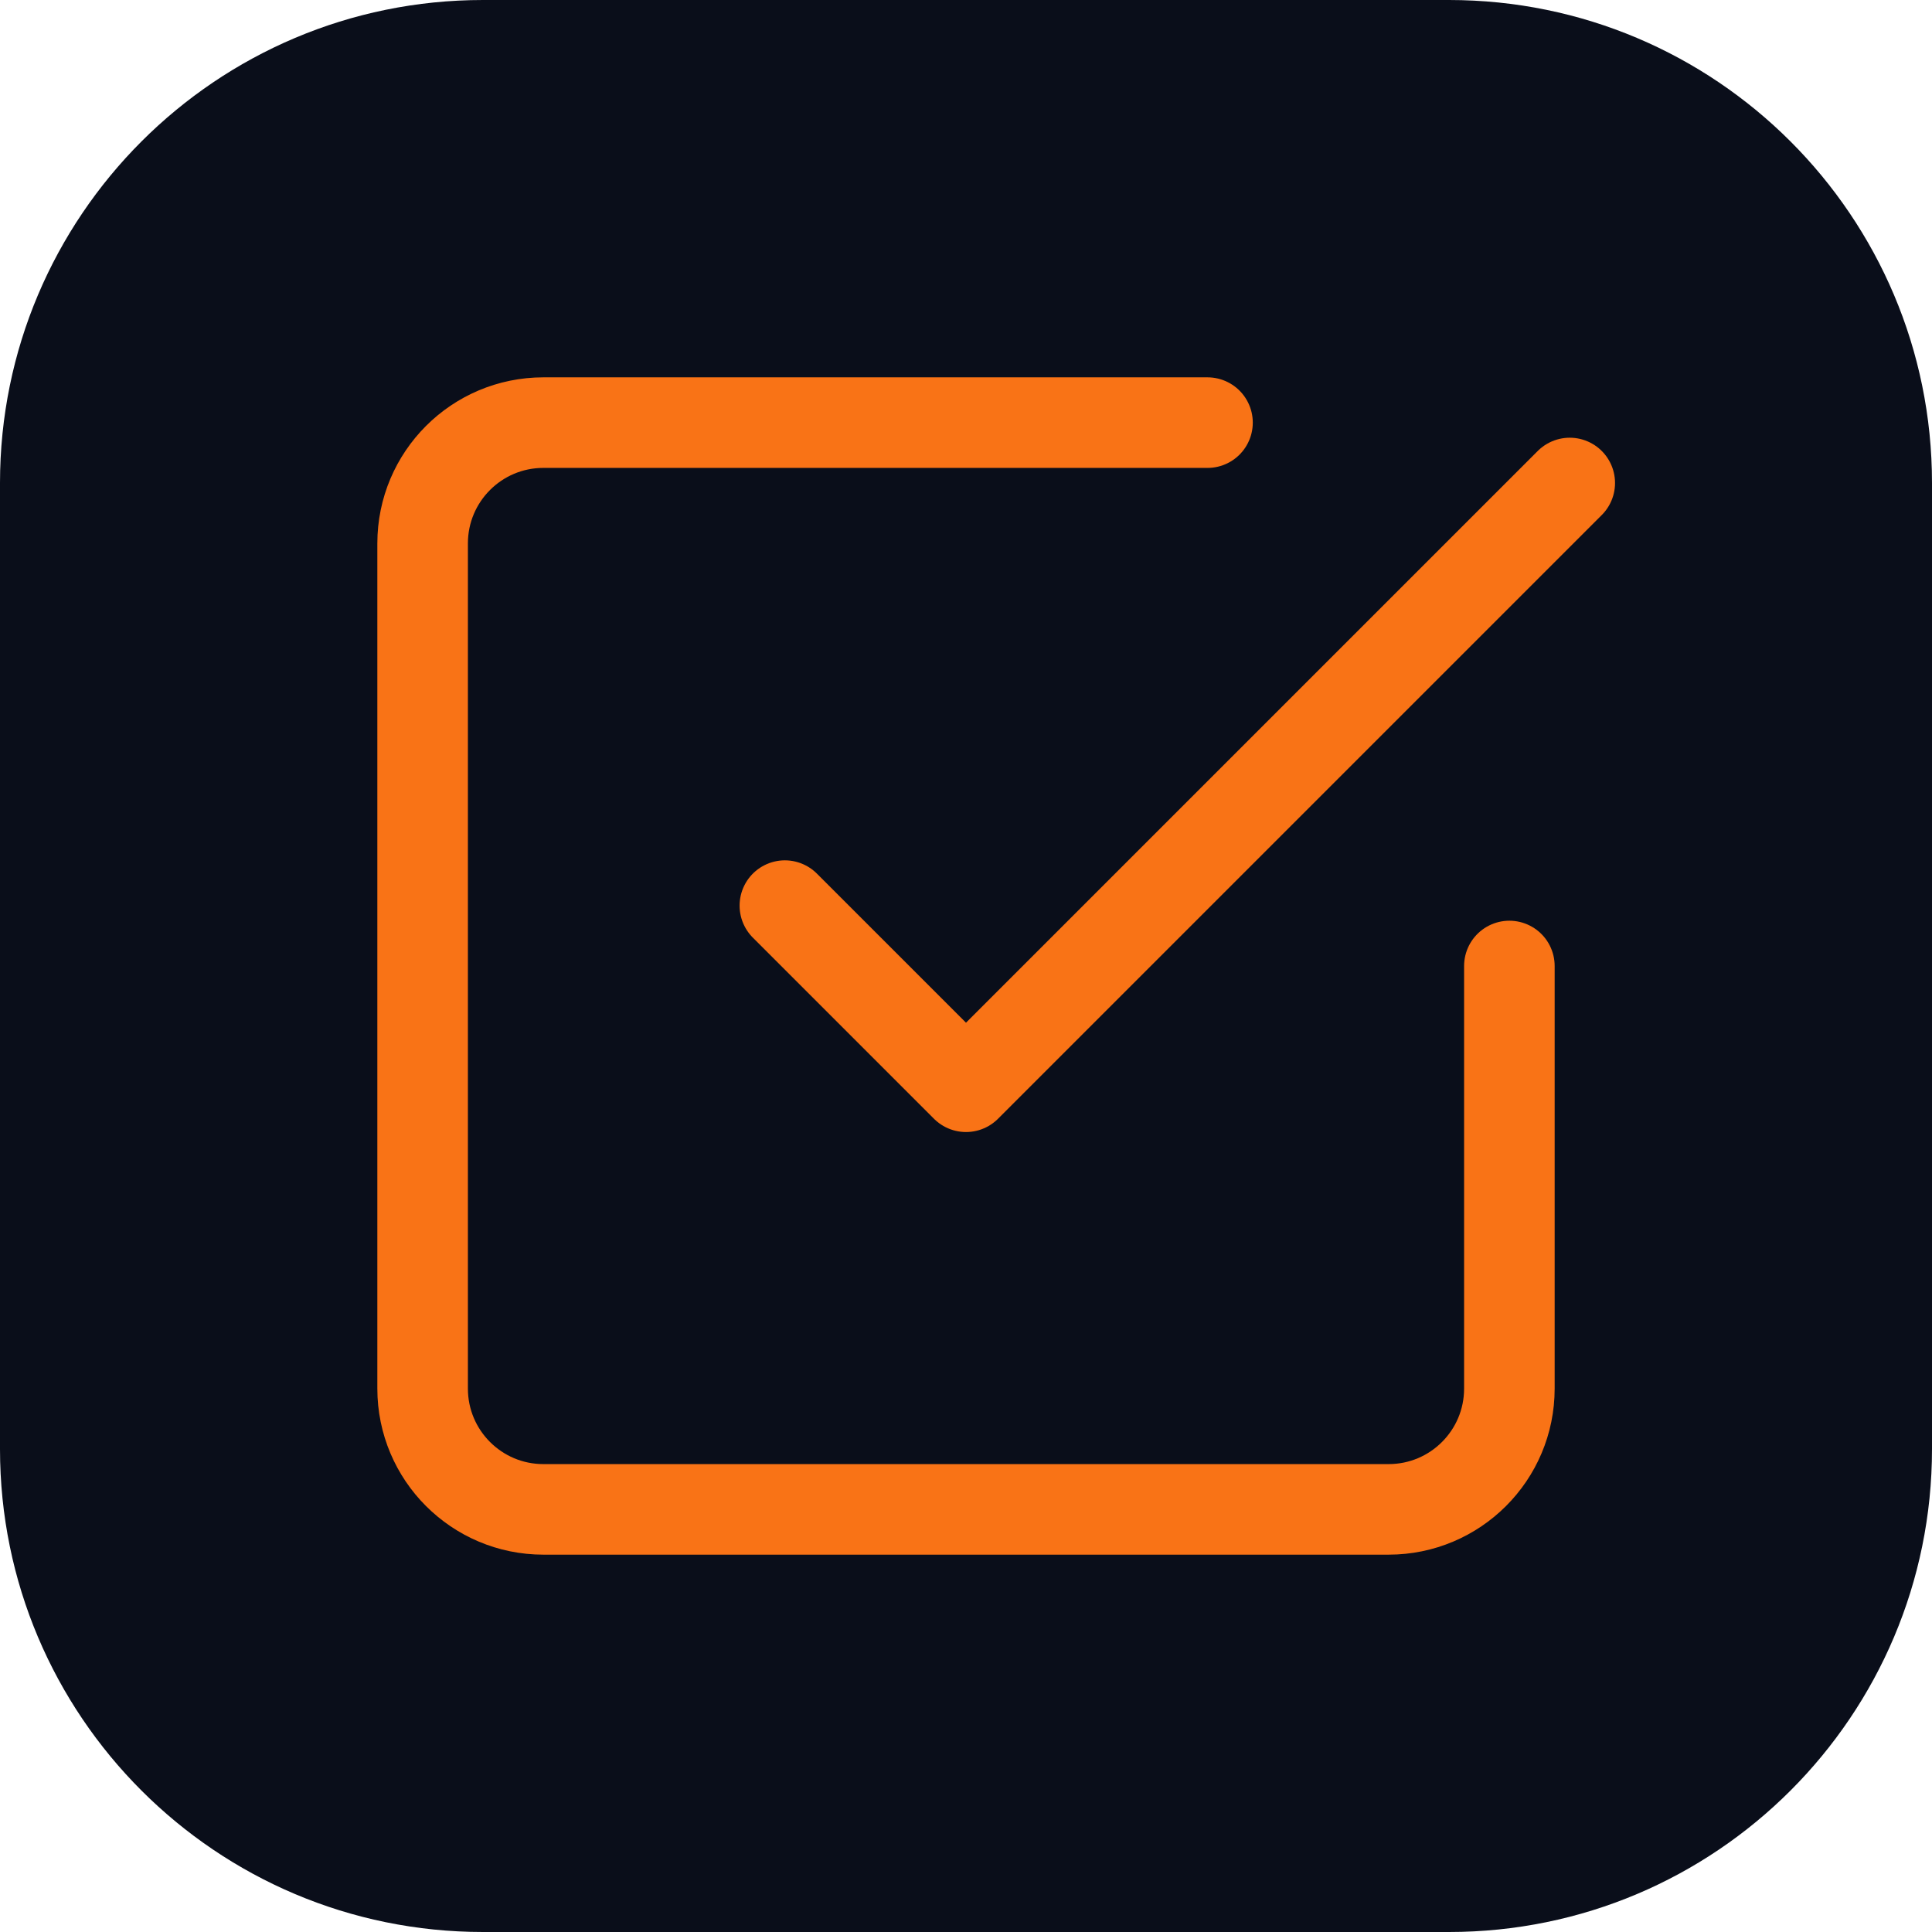
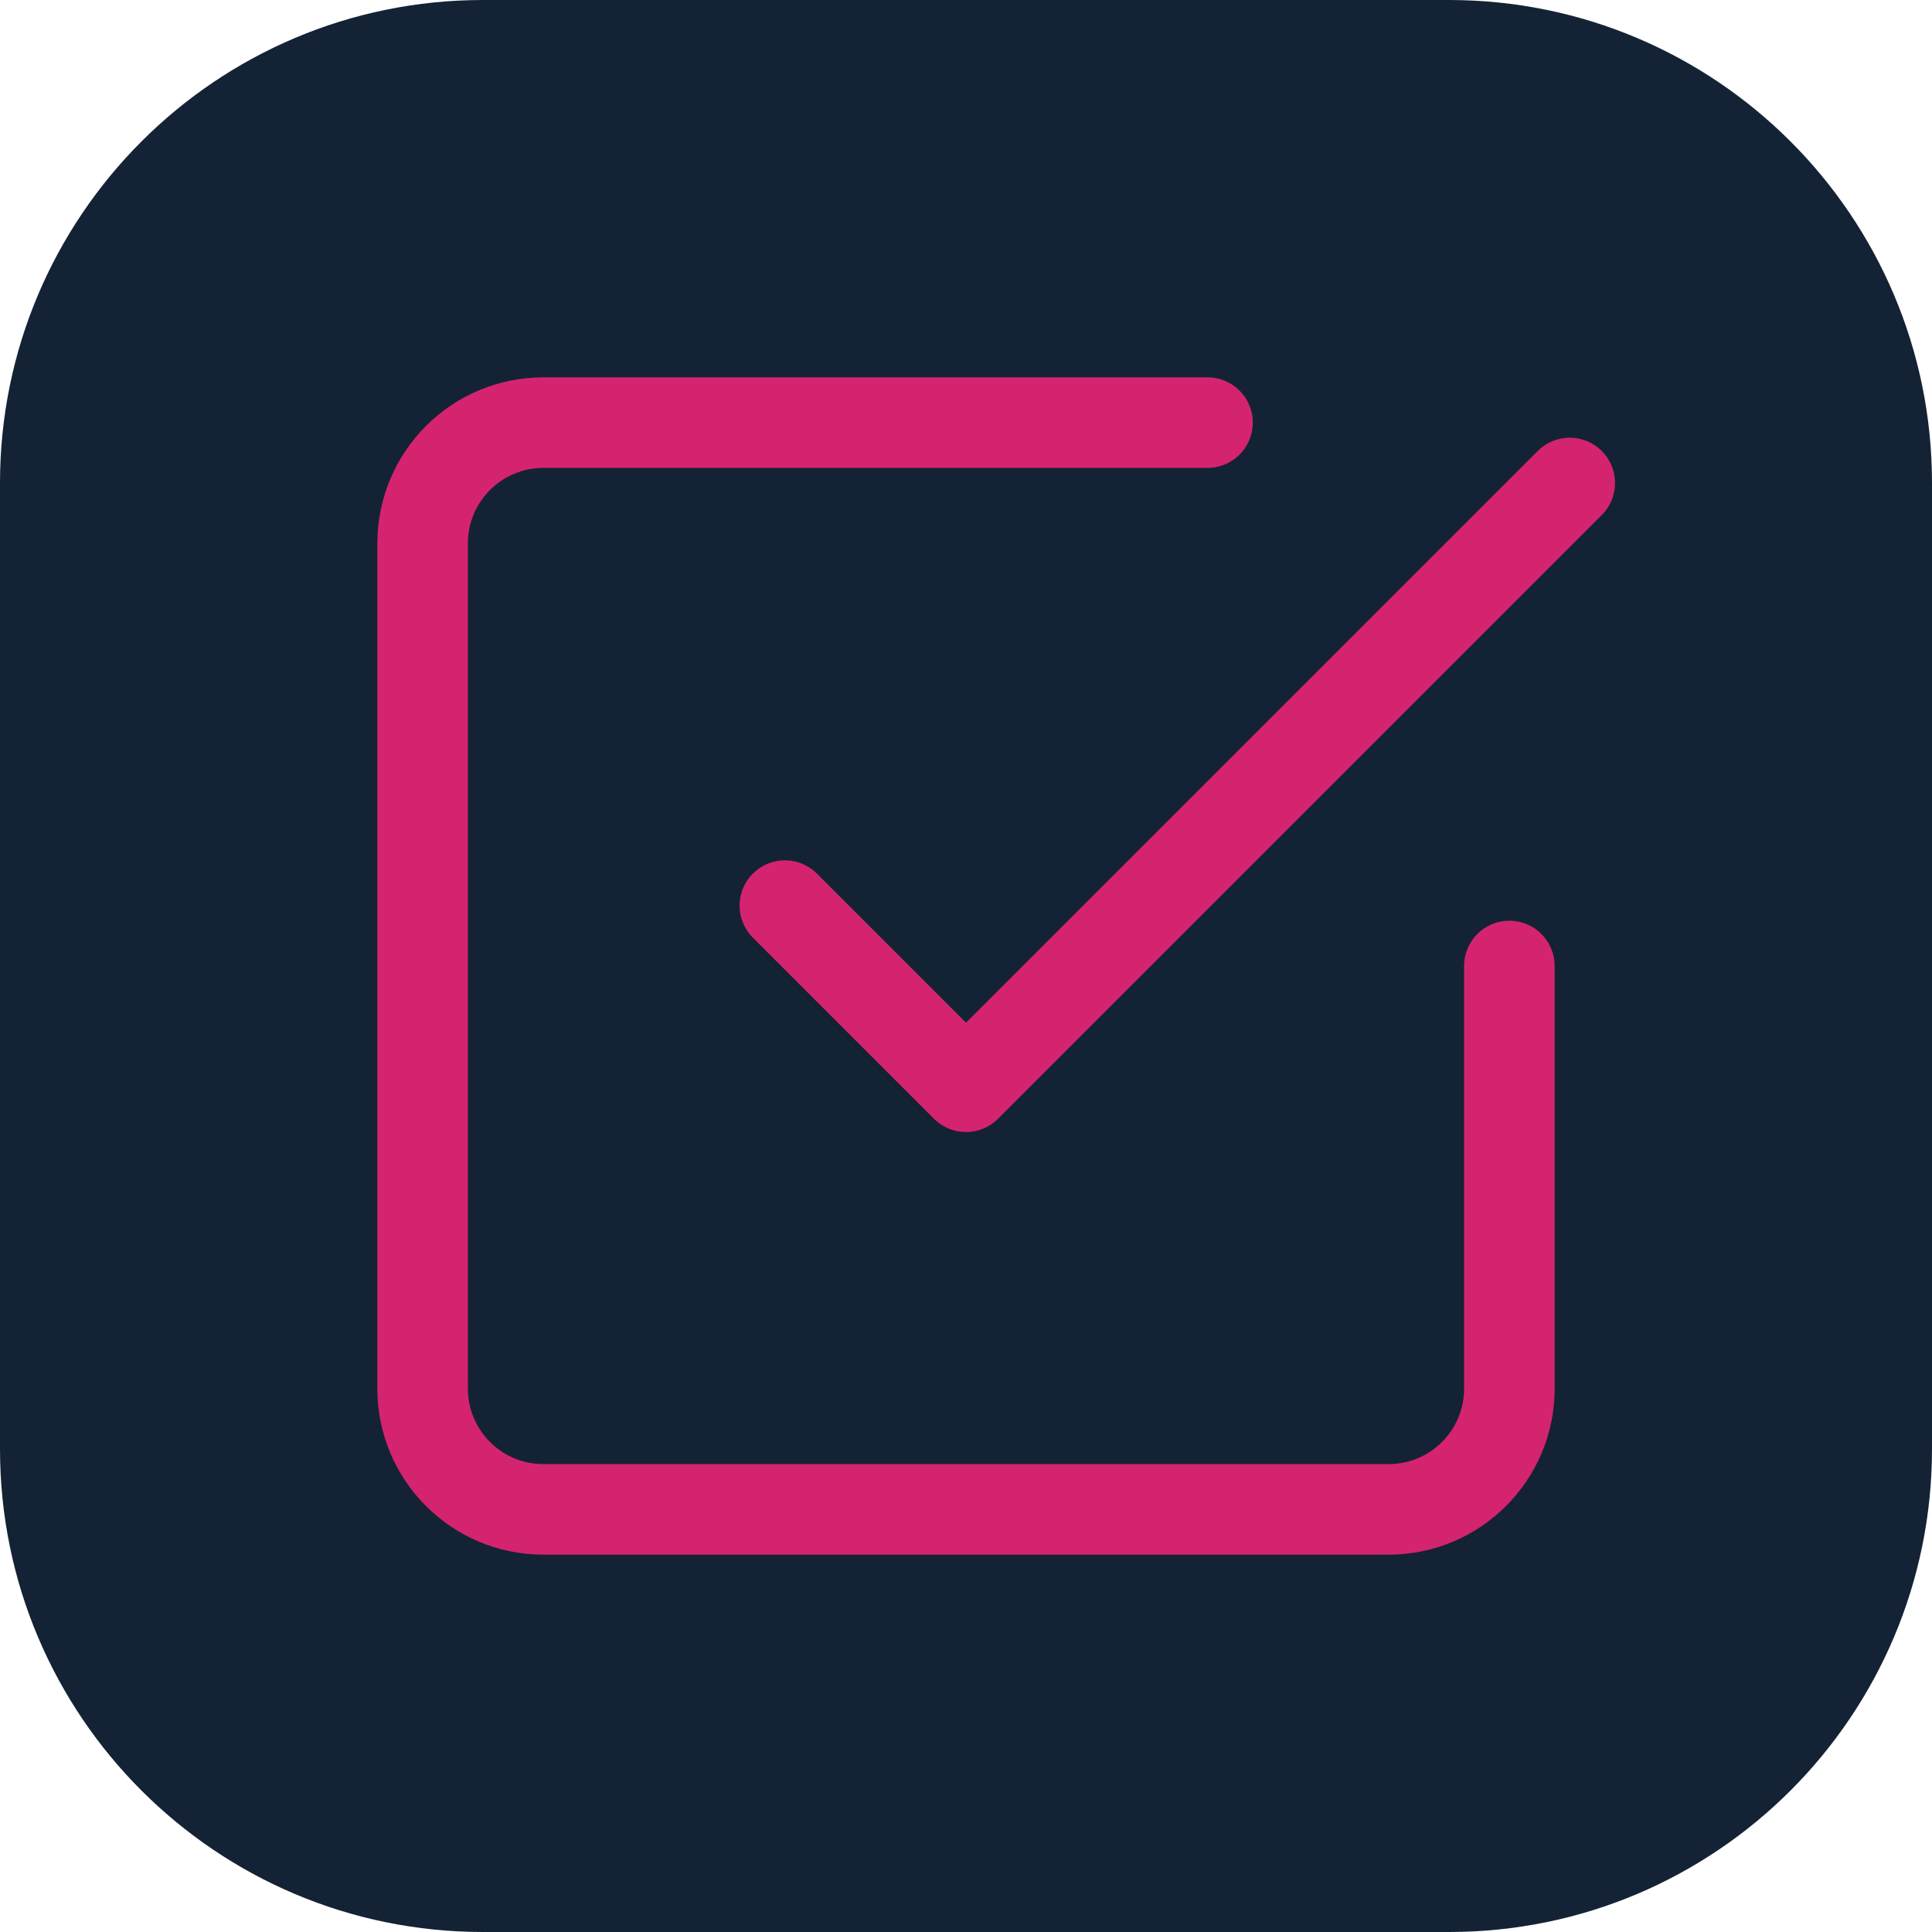
<svg xmlns="http://www.w3.org/2000/svg" viewBox="0 0 32 32">
-   <rect width="32" height="32" rx="8" fill="#0a0e1a" />
-   <svg x="4" y="4" width="24" height="24" viewBox="0 0 24 24" fill="none" stroke="#f97316" stroke-width="1.5" stroke-linecap="round" stroke-linejoin="round">
+   <rect width="32" height="32" rx="8" fill="#142235" />
+   <svg x="4" y="4" width="24" height="24" viewBox="0 0 24 24" fill="none" stroke="#D4246F" stroke-width="1.5" stroke-linecap="round" stroke-linejoin="round">
    <path d="M9 11l3 3L22 4" />
    <path d="M21 12v7a2 2 0 01-2 2H5a2 2 0 01-2-2V5a2 2 0 012-2h11" />
  </svg>
</svg>
